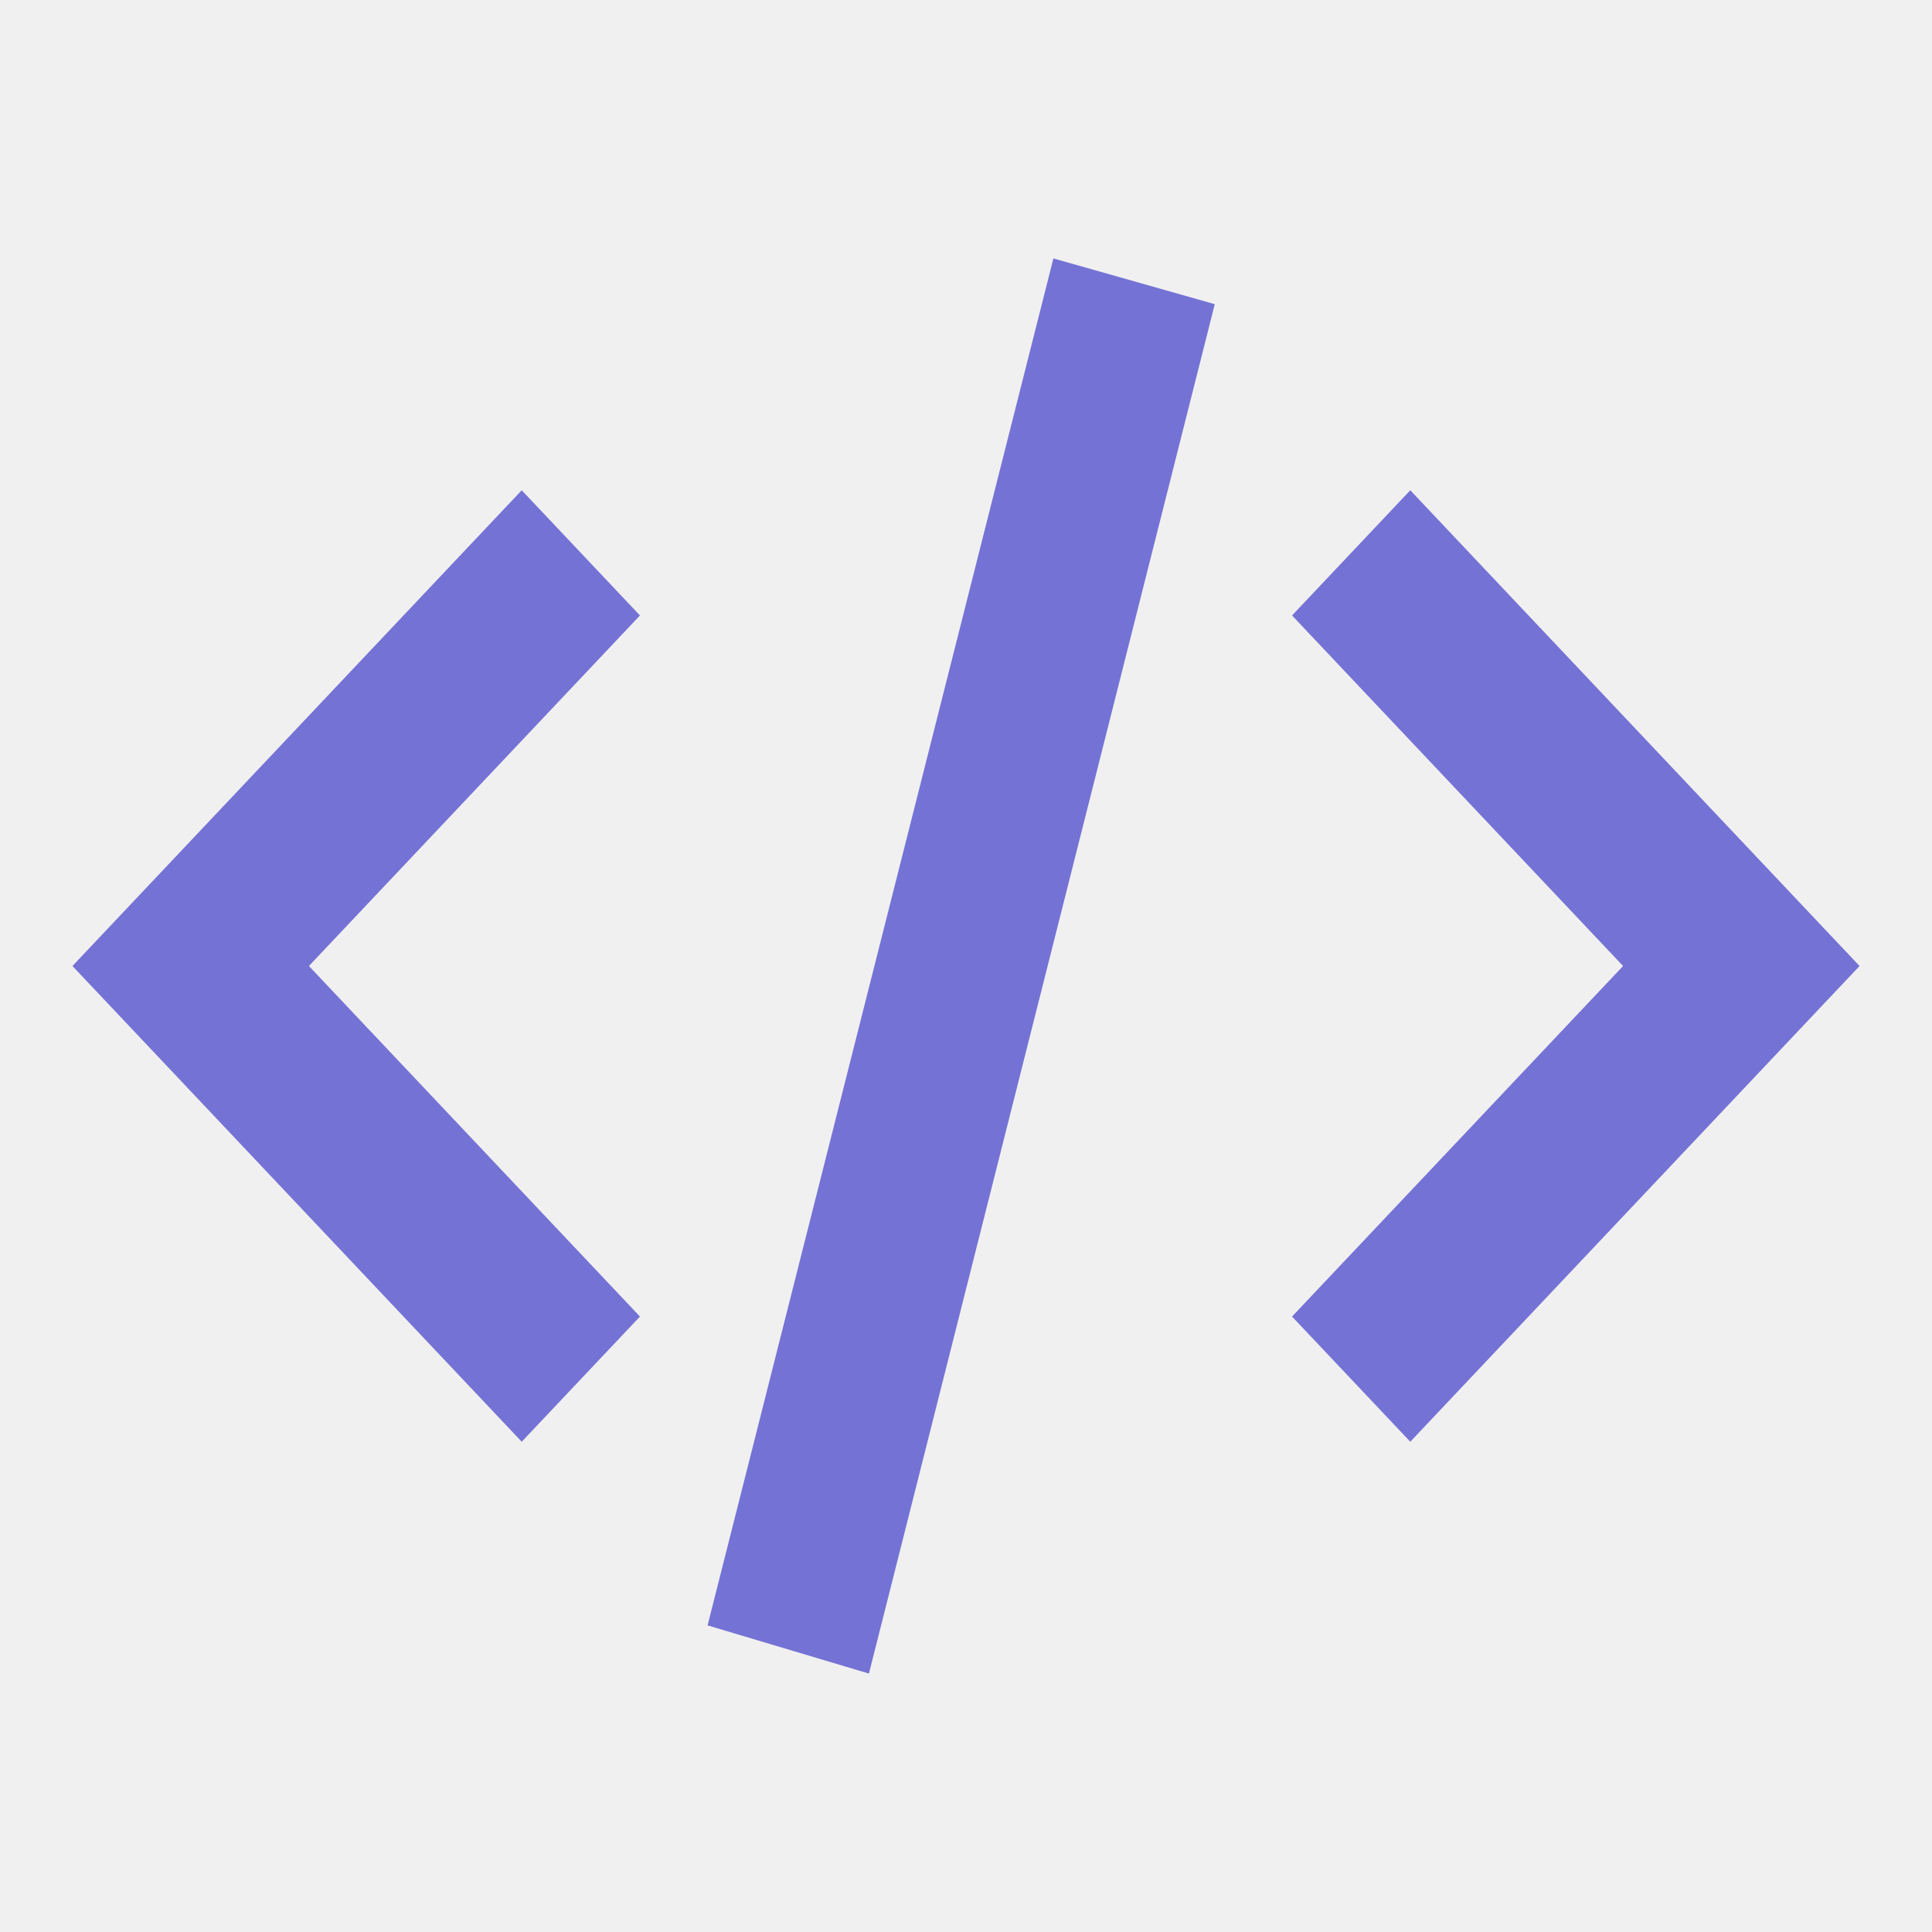
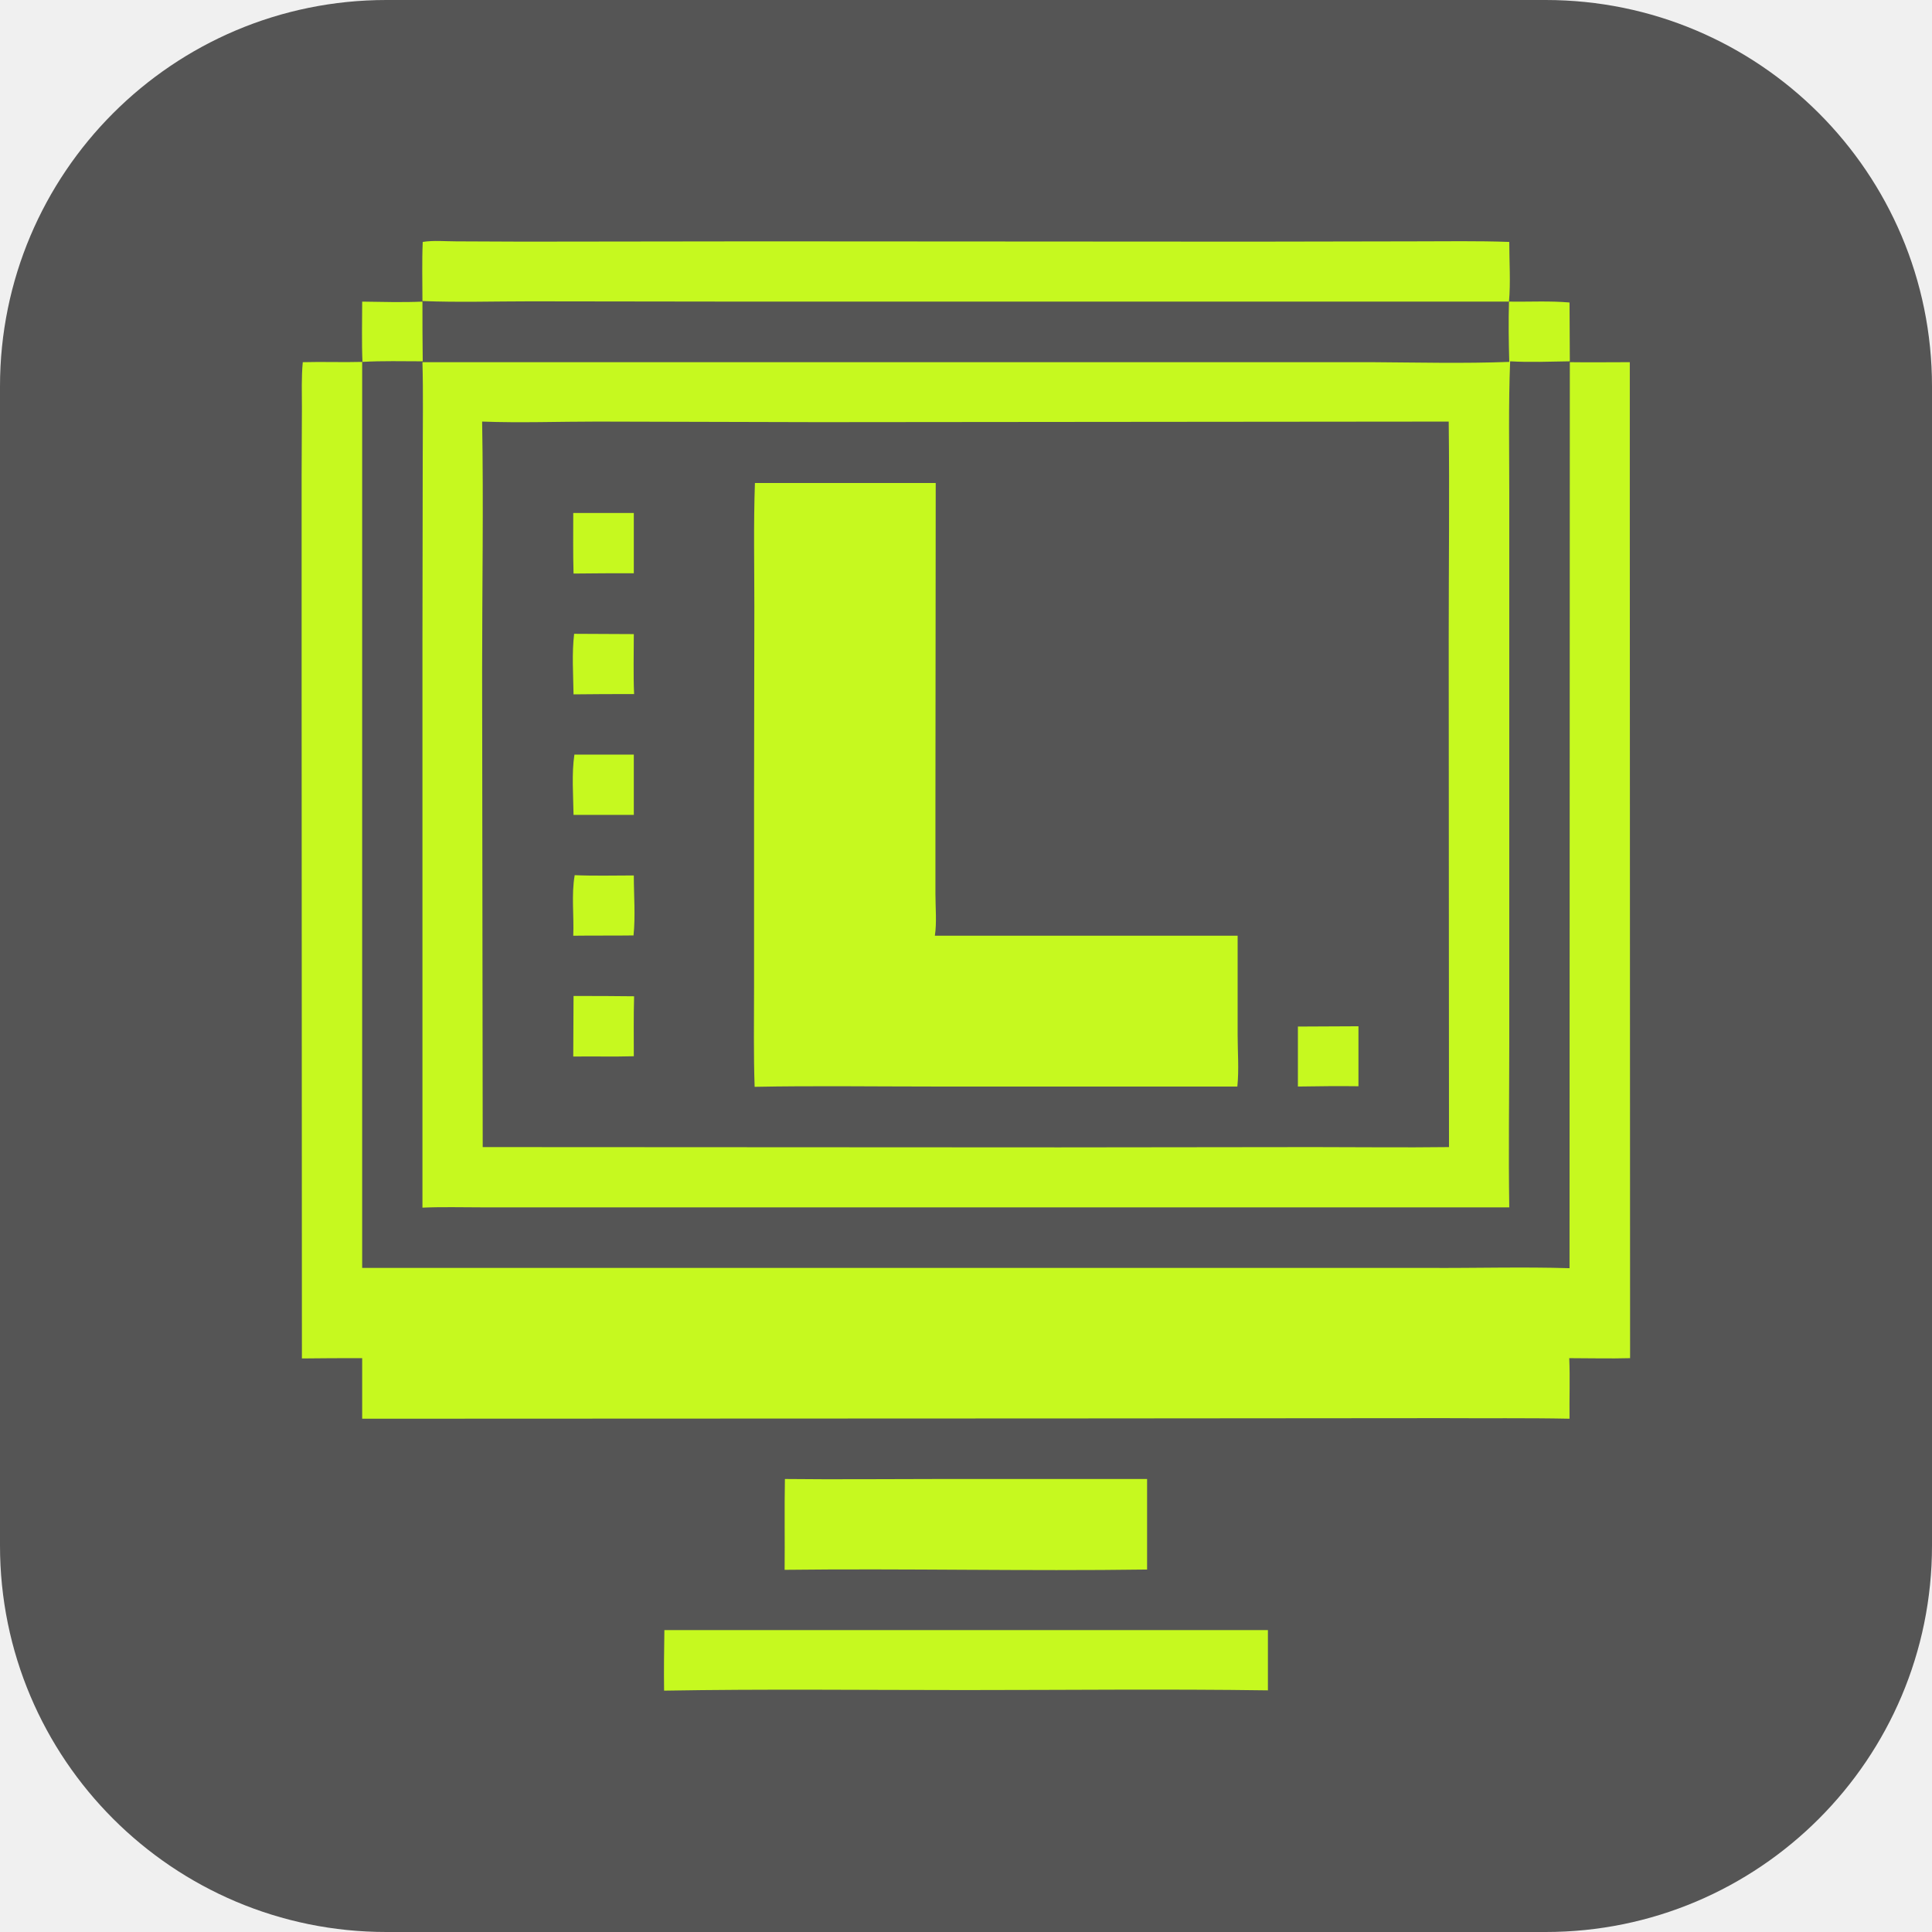
- <svg xmlns="http://www.w3.org/2000/svg" width="50" height="50" viewBox="0 0 50 50" fill="none">
-   <path fill-rule="evenodd" clip-rule="evenodd" d="M18.312 42.065L27.262 6.688L31.438 7.872L22.488 43.312L18.312 42.065Z" fill="#7572D5" />
-   <path fill-rule="evenodd" clip-rule="evenodd" d="M13.502 12.688L16.562 15.928L7.995 25L16.562 34.072L13.502 37.312L1.875 25L13.502 12.688Z" fill="#7572D5" />
-   <path fill-rule="evenodd" clip-rule="evenodd" d="M36.498 12.688L33.438 15.928L42.005 25L33.438 34.072L36.498 37.312L48.125 25L36.498 12.688Z" fill="#7572D5" />
+ <svg xmlns="http://www.w3.org/2000/svg" version="1.1" width="1000" height="1000">
+   <rect width="1000" height="1000" rx="200" ry="200" fill="#555555" />
+   <g transform="matrix(14.92537,0,0,14.92537,0,0)">
+     <svg version="1.1" width="67" height="67">
+       <svg width="67" height="67" viewBox="0 0 67 67" fill="none">
+         <defs>
+           <clipPath id="clip51_86">
+             <rect id="computer-logo-for-a-programmer-with-the-letter-l- 1" rx="-0.5" width="66" height="66" transform="translate(0.5 0.5)" fill="white" fill-opacity="0" />
+           </clipPath>
+         </defs>
+         <rect id="computer-logo-for-a-programmer-with-the-letter-l- 1" rx="-0.5" width="66" height="66" transform="translate(0.5 0.5)" fill="#FFFFFF" fill-opacity="0" />
+         <g clip-path="url(#clip51_86)">
+           <path id="Vector" d="M12.56 10.46C13.26 10.47 13.96 10.49 14.65 10.46C14.65 11.15 14.65 11.84 14.66 12.53C13.96 12.53 13.26 12.51 12.57 12.55C12.54 11.86 12.56 11.15 12.56 10.46Z" fill="#C6F91F" fill-opacity="1" fill-rule="nonzero" />
+           <path id="Vector" d="M27.22 51.29C29.01 51.31 30.81 51.29 32.6 51.29L39.78 51.29L39.78 54.43C35.59 54.49 31.4 54.39 27.21 54.44C27.22 53.39 27.2 52.34 27.22 51.29Z" fill="#C6F91F" fill-opacity="1" fill-rule="nonzero" />
+           <path id="Vector" d="M23.04 56.53L43.97 56.53L43.97 58.62C40.47 58.57 36.97 58.61 33.47 58.61C29.99 58.61 26.5 58.57 23.03 58.63C23.02 57.93 23.03 57.23 23.04 56.53Z" fill="#C6F91F" fill-opacity="1" fill-rule="nonzero" />
+           <path id="Vector" d="M14.66 8.39C15.03 8.33 15.44 8.37 15.82 8.37L18.14 8.38L26.3 8.37L43.42 8.38L49.04 8.37C50.14 8.37 51.25 8.35 52.34 8.39C52.34 9.07 52.39 9.79 52.33 10.46L26.11 10.46L18.39 10.45C17.15 10.45 15.89 10.49 14.65 10.44C14.65 9.76 14.63 9.07 14.66 8.39Z" fill="#C6F91F" fill-opacity="1" fill-rule="nonzero" />
+           <path id="Vector" d="M10.5 12.56C11.18 12.54 11.87 12.57 12.56 12.55L12.56 43.97L39.93 43.97L49.52 43.97C51.16 43.98 52.8 43.93 54.43 43.98L54.44 12.56C55.13 12.57 55.83 12.56 56.52 12.56L56.52 17.78L56.53 47.1C55.83 47.12 55.12 47.1 54.42 47.1C54.45 47.8 54.42 48.5 54.43 49.2C52.97 49.17 51.5 49.19 50.03 49.18L37.2 49.19L12.56 49.2C12.56 48.5 12.56 47.8 12.56 47.1C11.86 47.1 11.16 47.1 10.47 47.11L10.46 23.93L10.46 16.49L10.47 14.15C10.47 13.62 10.45 13.09 10.5 12.56Z" fill="#C6F91F" fill-opacity="1" fill-rule="nonzero" />
+           <path id="Vector" d="M52.33 10.46C53.03 10.47 53.74 10.43 54.43 10.49L54.44 12.53C53.75 12.54 53.05 12.57 52.37 12.53C52.31 14.05 52.34 15.58 52.34 17.1L52.34 24.89L52.34 36.15C52.34 38.06 52.31 39.97 52.34 41.87L16.71 41.87C16.03 41.87 15.34 41.85 14.65 41.88L14.65 22.3L14.66 15.8C14.66 14.72 14.68 13.64 14.65 12.56L38.77 12.56L47.57 12.56C49.15 12.57 50.76 12.61 52.34 12.55C52.32 11.86 52.31 11.15 52.33 10.46ZM16.72 14.62C16.77 17.5 16.72 20.39 16.72 23.26L16.74 39.78L36.73 39.79L45.55 39.78C47.12 39.78 48.68 39.8 50.25 39.78L50.24 22.18C50.24 19.66 50.27 17.14 50.24 14.62L28.4 14.64L20.71 14.62C19.38 14.62 18.04 14.67 16.72 14.62Z" fill="#C6F91F" fill-opacity="1" fill-rule="nonzero" />
+           <path id="Vector" d="M45.01 35.6C45.71 35.6 46.41 35.59 47.11 35.59L47.11 37.67C46.41 37.66 45.71 37.67 45.01 37.68L45.01 35.6Z" fill="#C6F91F" fill-opacity="1" fill-rule="nonzero" />
+           <path id="Vector" d="M19.92 26.17L21.98 26.17L21.98 28.26L19.89 28.26C19.88 27.58 19.82 26.84 19.92 26.17Z" fill="#C6F91F" fill-opacity="1" fill-rule="nonzero" />
+           <path id="Vector" d="M19.93 30.35C20.61 30.38 21.3 30.36 21.98 30.36C21.98 31.04 22.04 31.77 21.97 32.44C21.28 32.45 20.58 32.44 19.88 32.45C19.91 31.77 19.81 31.03 19.93 30.35Z" fill="#C6F91F" fill-opacity="1" fill-rule="nonzero" />
+           <path id="Vector" d="M19.88 17.79L21.98 17.79L21.98 19.88C21.29 19.88 20.59 19.88 19.89 19.89C19.87 19.19 19.88 18.49 19.88 17.79Z" fill="#C6F91F" fill-opacity="1" fill-rule="nonzero" />
+           <path id="Vector" d="M19.91 21.98L21.98 21.99C21.98 22.68 21.96 23.38 21.99 24.07C21.29 24.07 20.59 24.07 19.89 24.08C19.88 23.39 19.83 22.65 19.91 21.98Z" fill="#C6F91F" fill-opacity="1" fill-rule="nonzero" />
+           <path id="Vector" d="M19.89 34.54C20.59 34.54 21.29 34.54 21.99 34.55C21.97 35.24 21.98 35.94 21.98 36.63C21.28 36.65 20.58 36.63 19.88 36.64L19.89 34.54Z" fill="#C6F91F" fill-opacity="1" fill-rule="nonzero" />
+           <path id="Vector" d="M26.18 16.75L32.45 16.75L32.44 27.99L32.44 31.01C32.44 31.47 32.49 32 32.42 32.45L42.92 32.45L42.92 35.89C42.92 36.47 42.97 37.1 42.91 37.68L32.31 37.68C30.26 37.68 28.21 37.65 26.17 37.69C26.13 36.55 26.15 35.4 26.15 34.26L26.15 27.82L26.16 21.03C26.16 19.6 26.13 18.17 26.18 16.75Z" fill="#C6F91F" fill-opacity="1" fill-rule="nonzero" />
+         </g>
+       </svg>
+     </svg>
+   </g>
</svg>
